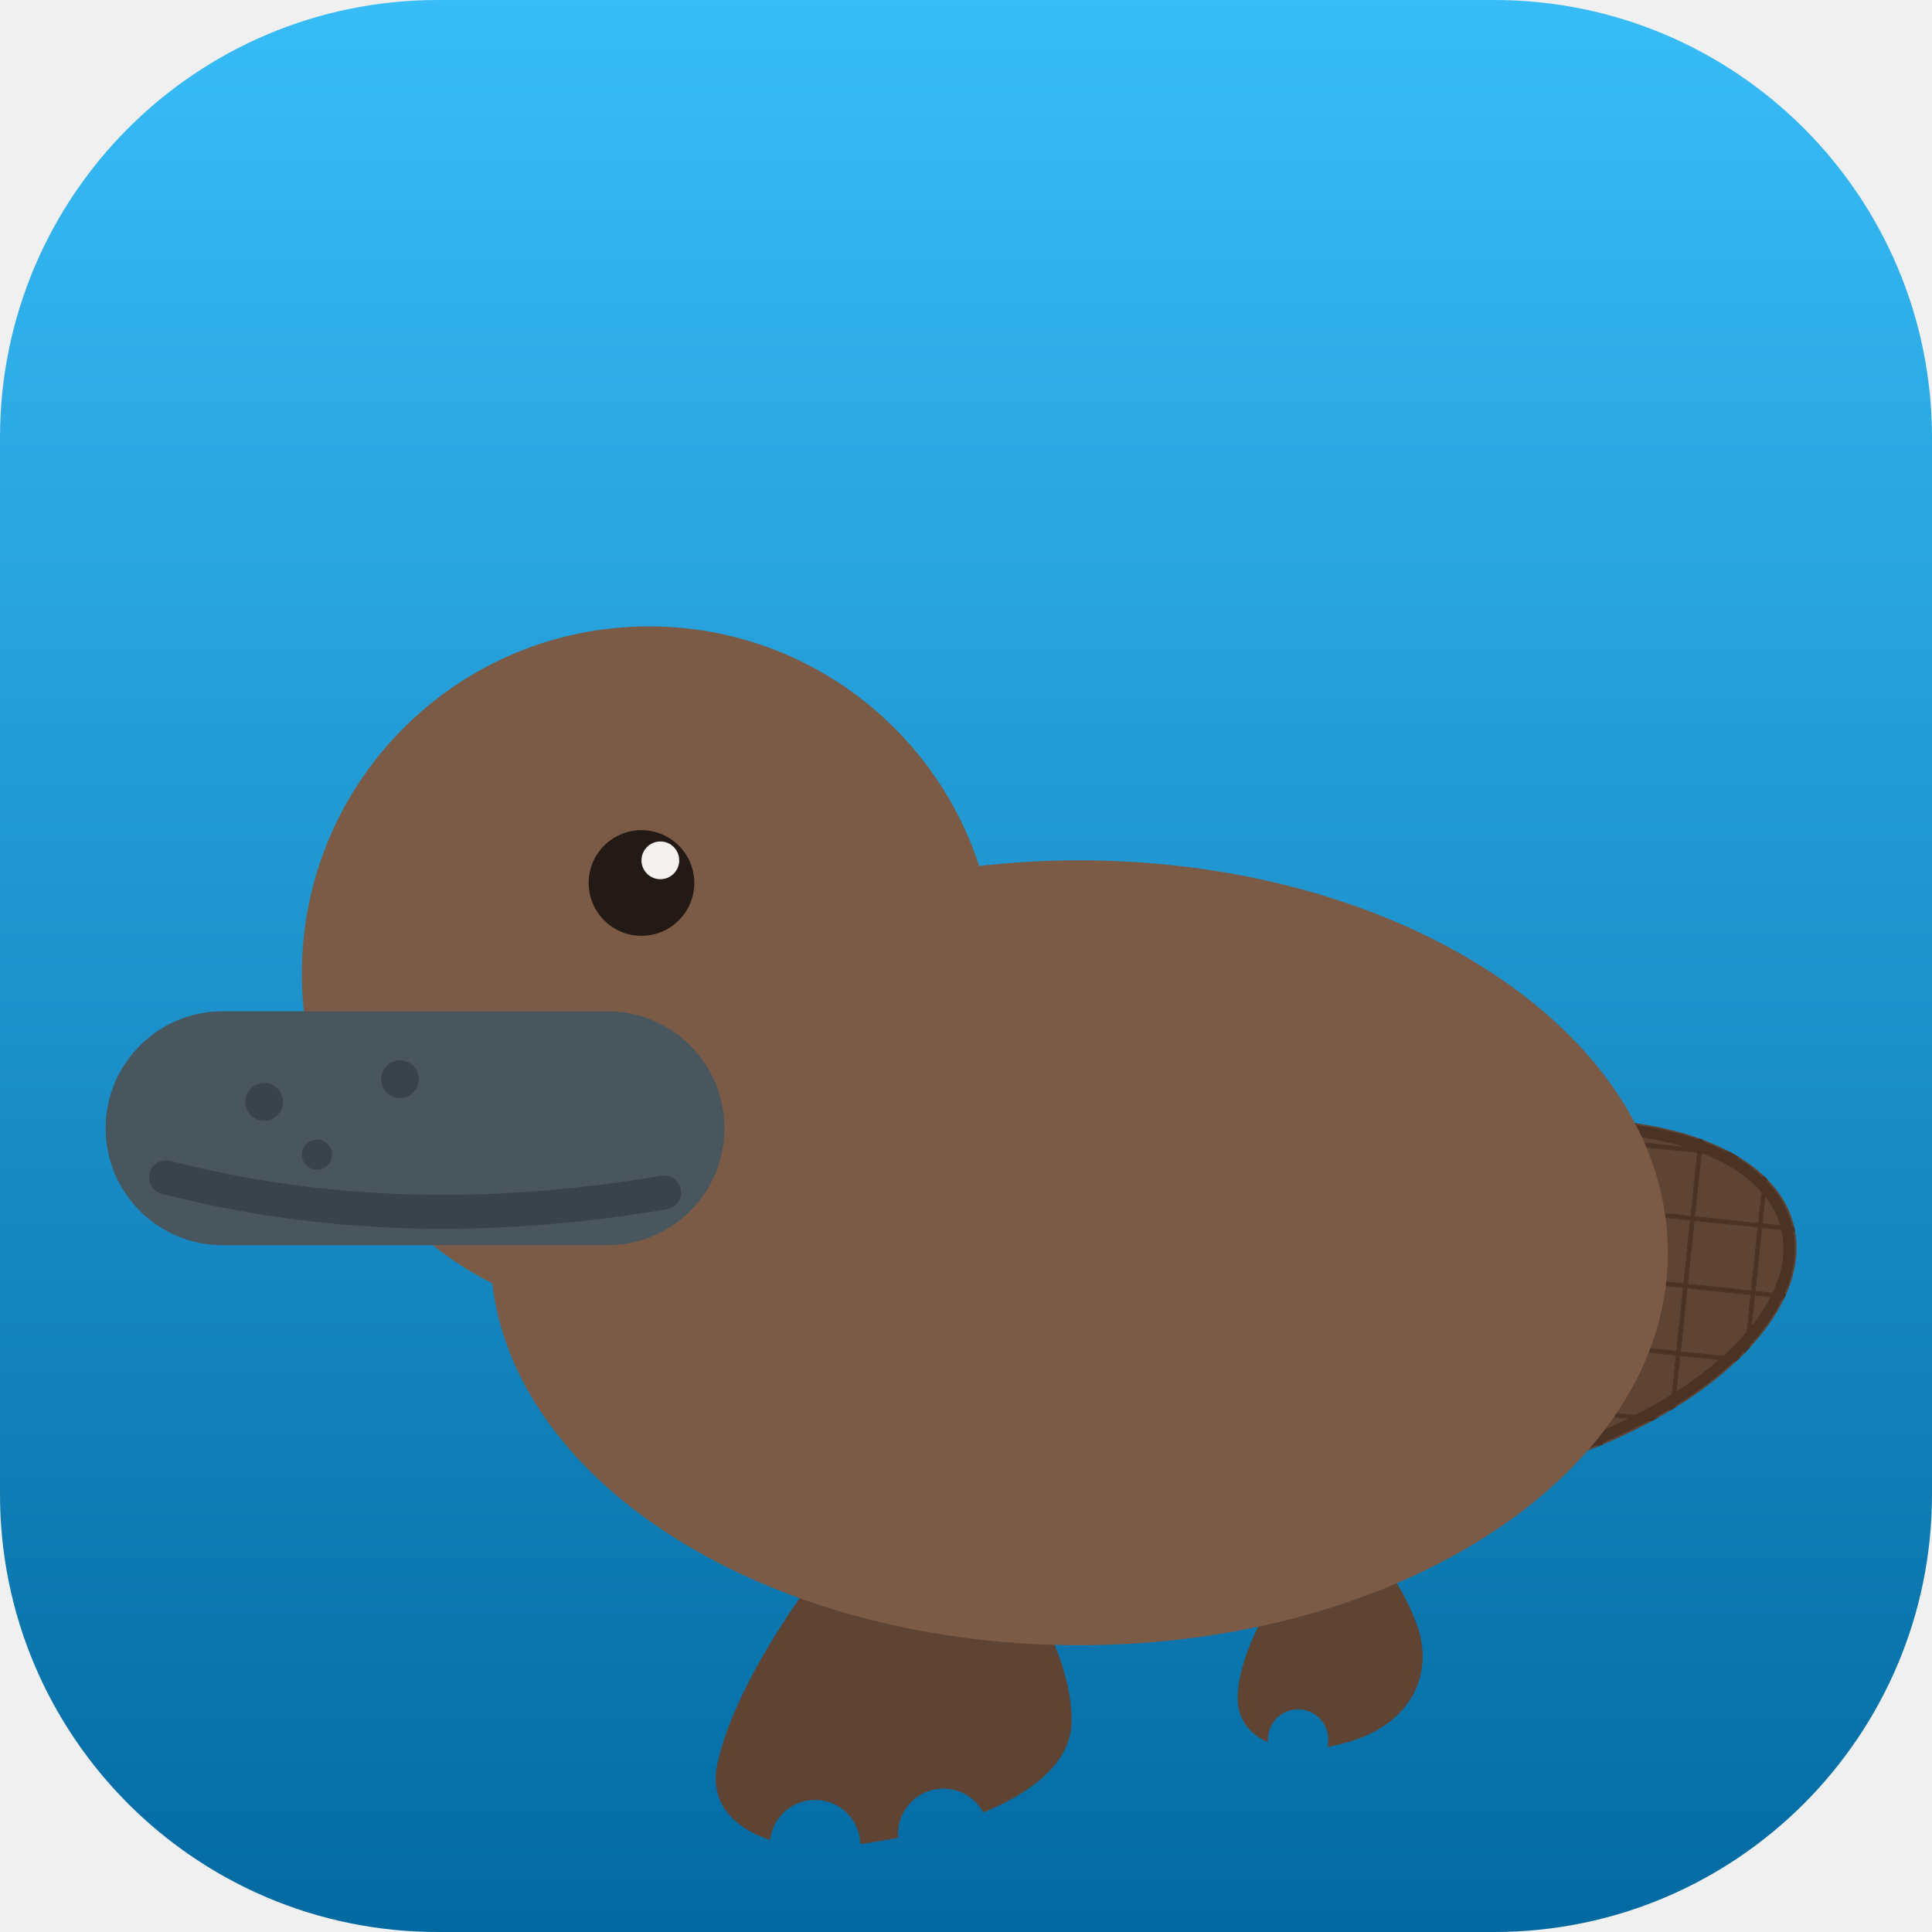
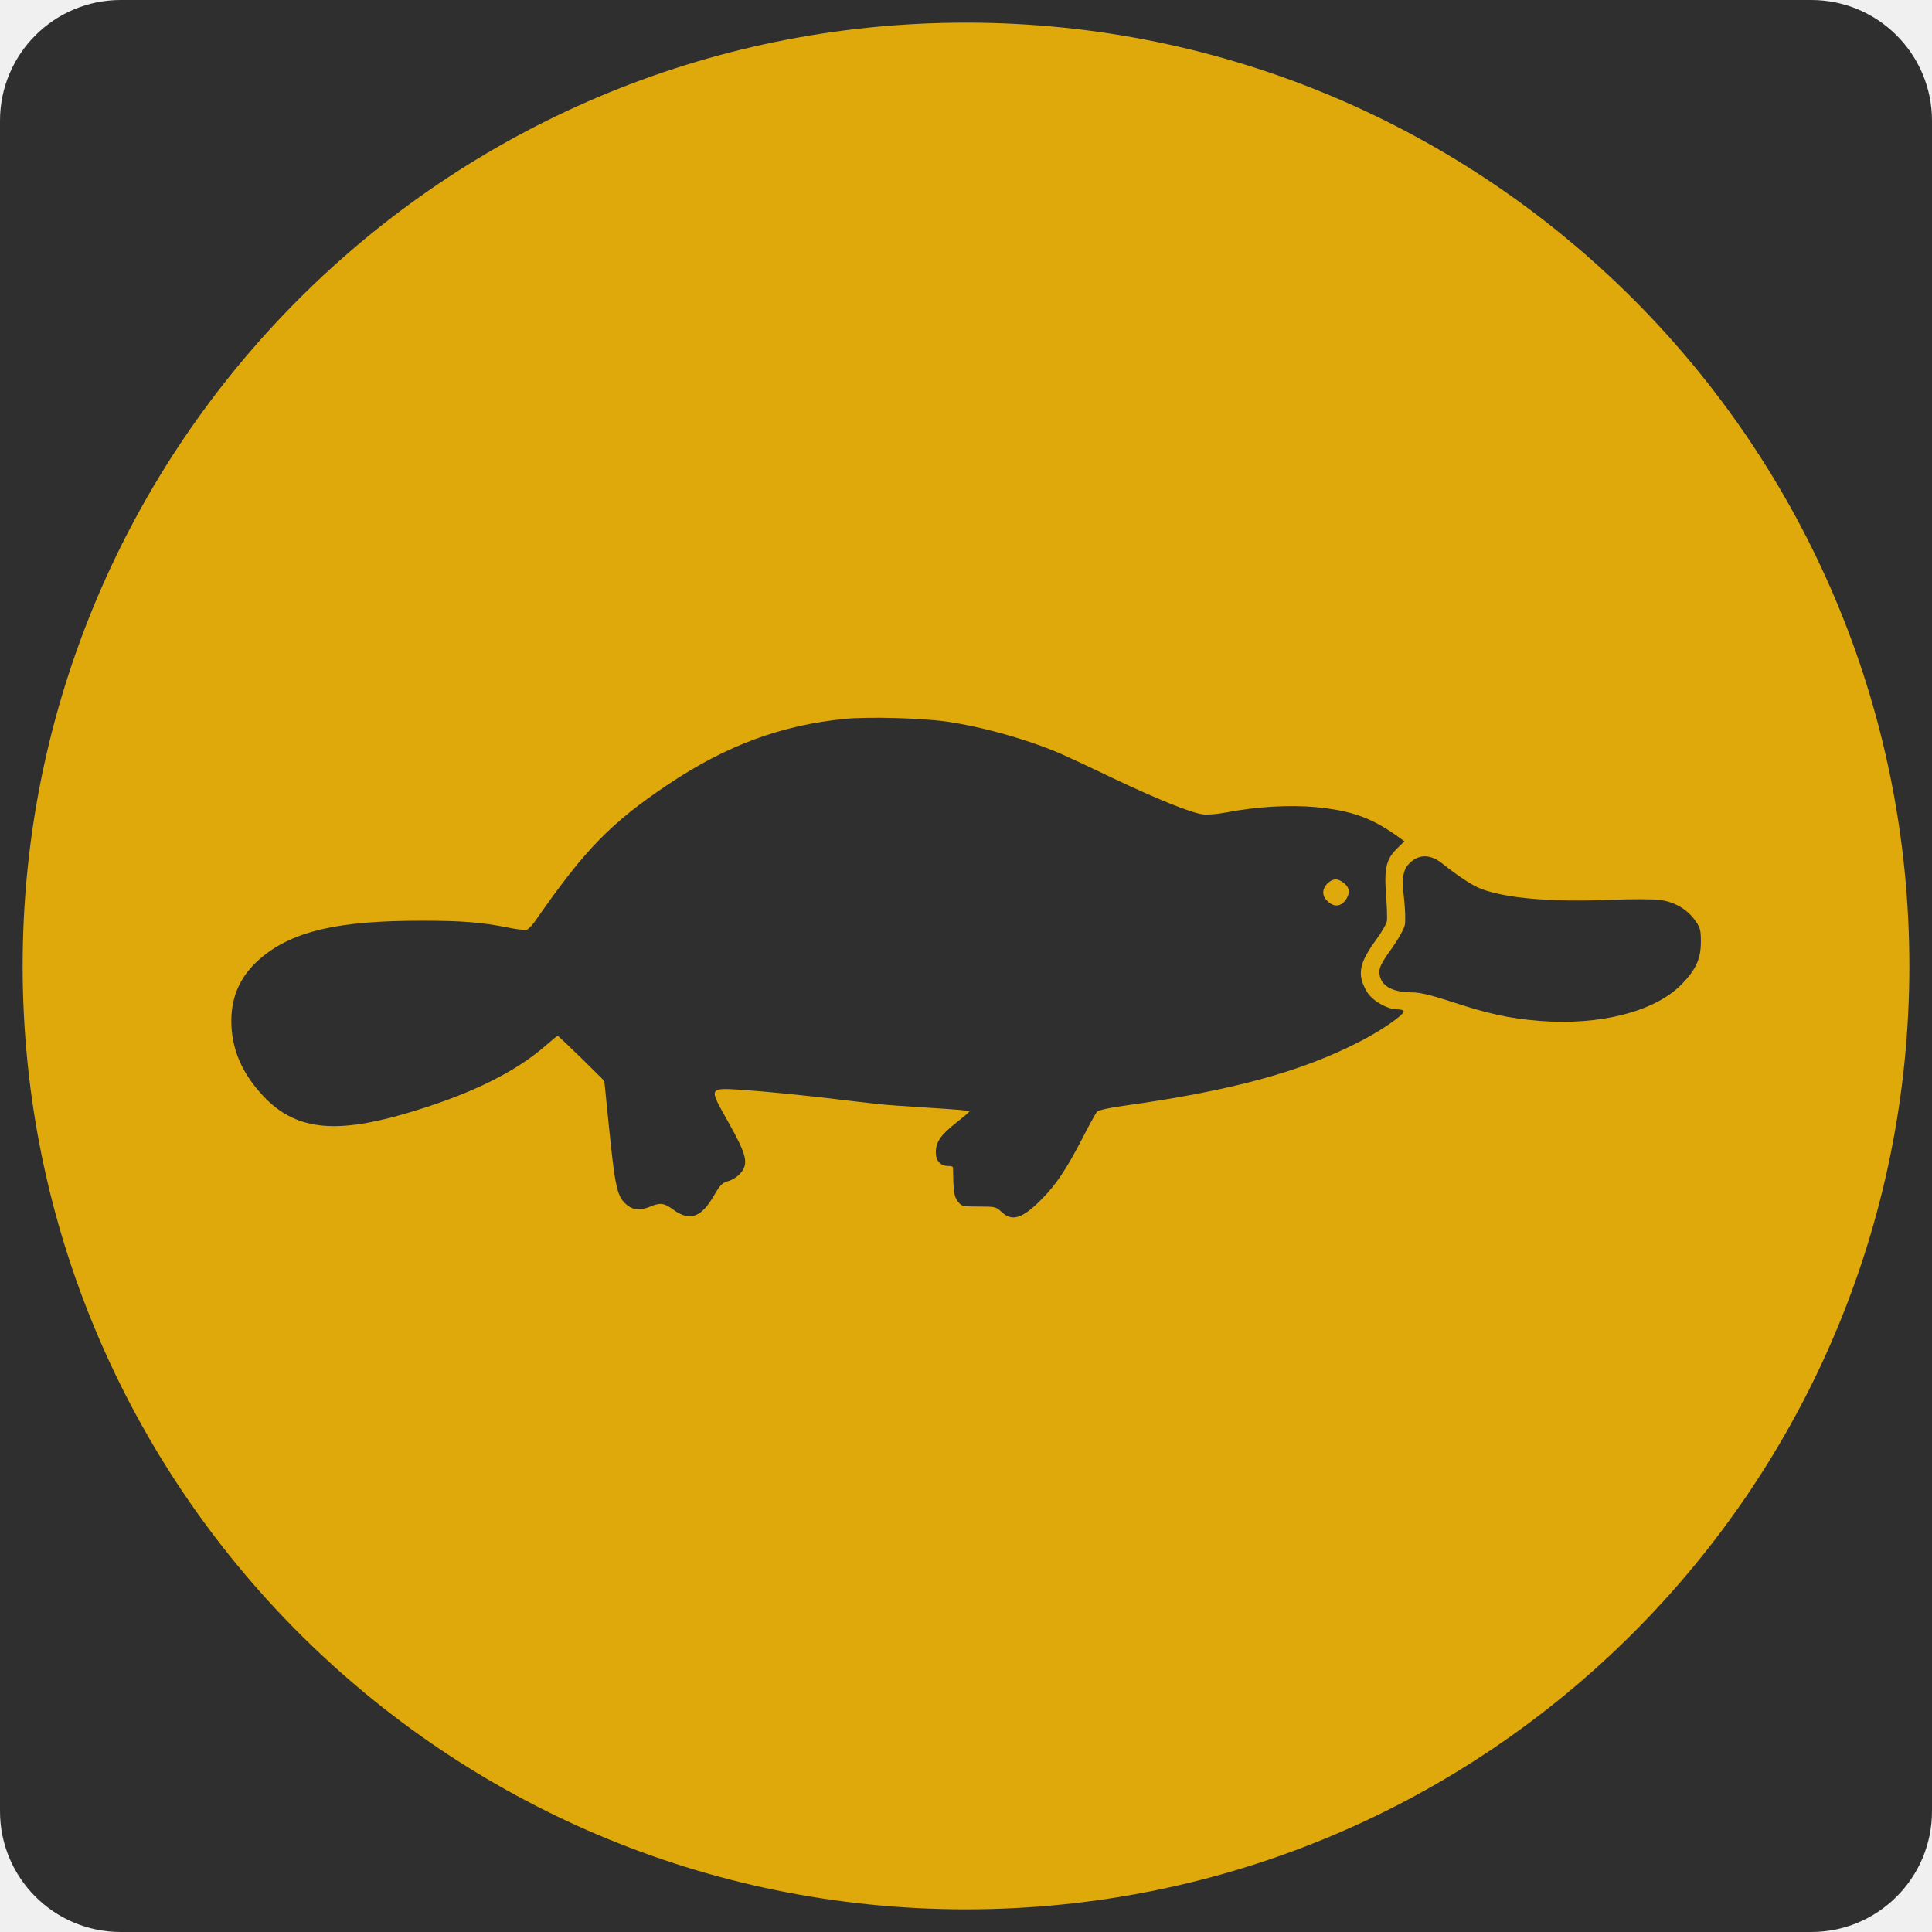
- <svg xmlns="http://www.w3.org/2000/svg" viewBox="0 0 512 512" role="img" aria-label="Platybill platypus">
-   <defs>
-     <linearGradient id="bg" x1="0" y1="0" x2="0" y2="1">
-       <stop offset="0" stop-color="#38bdf8" />
-       <stop offset="1" stop-color="#0369a1" />
-     </linearGradient>
-     <pattern id="hatch" width="18" height="18" patternUnits="userSpaceOnUse" patternTransform="rotate(20)">
-       <path d="M0 0H18M0 0V18" stroke="#4a3325" stroke-width="2.5" />
-     </pattern>
-     <mask id="frontweb">
-       <rect width="512" height="512" fill="#fff" />
-       <circle cx="216" cy="489" r="12" fill="#000" />
-       <circle cx="250" cy="486" r="12" fill="#000" />
-     </mask>
-     <mask id="hindweb">
-       <rect width="512" height="512" fill="#fff" />
-       <circle cx="344" cy="461" r="8" fill="#000" />
-     </mask>
-   </defs>
-   <rect width="512" height="512" rx="116" fill="url(#bg)" />
-   <path d="M240 390C214 416 194 448 190 468c-3 15 14 24 36 21 30-4 58-15 58-33 0-22-20-48-32-62z" fill="#5f4433" mask="url(#frontweb)" />
-   <path d="M352 404c-14 16-24 34-24 46 0 12 14 16 28 12 16-4 24-16 20-30-4-12-12-22-18-28z" fill="#5f4433" mask="url(#hindweb)" />
-   <g transform="rotate(-14 390 346)">
-     <ellipse cx="390" cy="346" rx="88" ry="46" fill="#5f4433" />
-     <ellipse cx="390" cy="346" rx="88" ry="46" fill="url(#hatch)" />
-     <ellipse cx="390" cy="346" rx="86" ry="44" fill="none" stroke="#4a3325" stroke-width="3" />
+ <svg xmlns="http://www.w3.org/2000/svg" viewBox="0 0 1024 1024" role="img" aria-label="Platybill platypus">
+   <rect width="1024" height="1024" rx="64" fill="#2f2f30" />
+   <circle cx="512" cy="512" r="500" fill="#dfa90c" />
+   <g fill="#2f2f30">
+     <g transform="translate(0,1024) scale(0.1,-0.1)" stroke="none">
+       <path d="M4481 6430 c-339 -33 -629 -140 -936 -345 -305 -204 -444 -346 -703 -719 -17 -26 -40 -50 -49 -53 -9 -4 -55 1 -102 11 -140 28 -245 36 -457 36 -437 0 -672 -53 -841 -189 -112 -91 -166 -201 -167 -340 0 -149 55 -279 170 -401 166 -176 371 -202 740 -96 338 97 590 218 757 365 32 28 60 51 63 51 2 0 59 -54 126 -119 l121 -120 23 -228 c35 -348 45 -388 100 -432 31 -25 71 -27 121 -6 51 22 74 19 121 -16 87 -64 148 -43 216 74 33 57 44 68 76 77 22 6 50 24 65 42 44 52 33 96 -65 271 -107 191 -112 183 106 168 88 -6 256 -23 374 -36 118 -14 253 -30 300 -35 47 -6 178 -15 293 -22 114 -7 207 -14 206 -18 0 -3 -32 -30 -70 -60 -83 -65 -109 -103 -109 -158 0 -45 25 -72 67 -72 13 0 23 -3 24 -7 0 -5 1 -40 2 -80 2 -56 7 -78 23 -100 21 -27 24 -28 112 -28 86 0 92 -1 121 -29 55 -52 110 -35 210 66 78 78 134 162 218 325 36 70 71 134 78 141 7 8 71 22 147 32 565 79 938 180 1248 341 113 58 230 139 230 159 0 6 -15 10 -33 10 -54 0 -134 46 -162 93 -54 93 -43 151 53 282 28 39 52 81 53 95 2 14 0 78 -5 143 -10 138 2 185 62 243 l36 35 -24 17 c-143 105 -254 146 -446 164 -137 13 -312 3 -474 -28 -46 -9 -103 -14 -126 -10 -62 8 -245 82 -474 191 -113 54 -230 109 -260 122 -168 76 -422 149 -620 178 -131 19 -414 27 -539 15z m2643 -871 c31 -25 33 -57 5 -93 -26 -33 -62 -34 -95 0 -30 29 -27 67 8 97 27 22 49 22 82 -4z" />
+       <path d="M7481 5674 c-45 -37 -53 -80 -39 -199 6 -55 8 -117 4 -137 -4 -21 -33 -73 -66 -120 -65 -90 -76 -114 -66 -153 14 -56 74 -85 174 -85 37 0 101 -15 207 -50 195 -64 304 -88 465 -101 317 -25 606 48 748 189 79 79 107 138 107 229 0 63 -3 76 -30 114 -42 59 -108 98 -185 109 -35 5 -150 5 -263 1 -313 -13 -553 7 -687 58 -46 17 -124 69 -208 136 -56 45 -115 48 -161 9z" />
+     </g>
  </g>
-   <ellipse cx="286" cy="332" rx="156" ry="104" fill="#7b5b45" />
-   <circle cx="172" cy="258" r="92" fill="#7b5b45" />
-   <rect x="28" y="268" width="164" height="62" rx="31" fill="#4a565e" />
-   <path d="M44 312q62 16 132 4" fill="none" stroke="#39434a" stroke-width="9" stroke-linecap="round" />
-   <circle cx="70" cy="292" r="5" fill="#39434a" />
-   <circle cx="106" cy="286" r="5" fill="#39434a" />
-   <circle cx="84" cy="306" r="4" fill="#39434a" />
-   <circle cx="170" cy="234" r="14" fill="#241a15" />
-   <circle cx="175" cy="228" r="5" fill="#f5f1ee" />
</svg>
